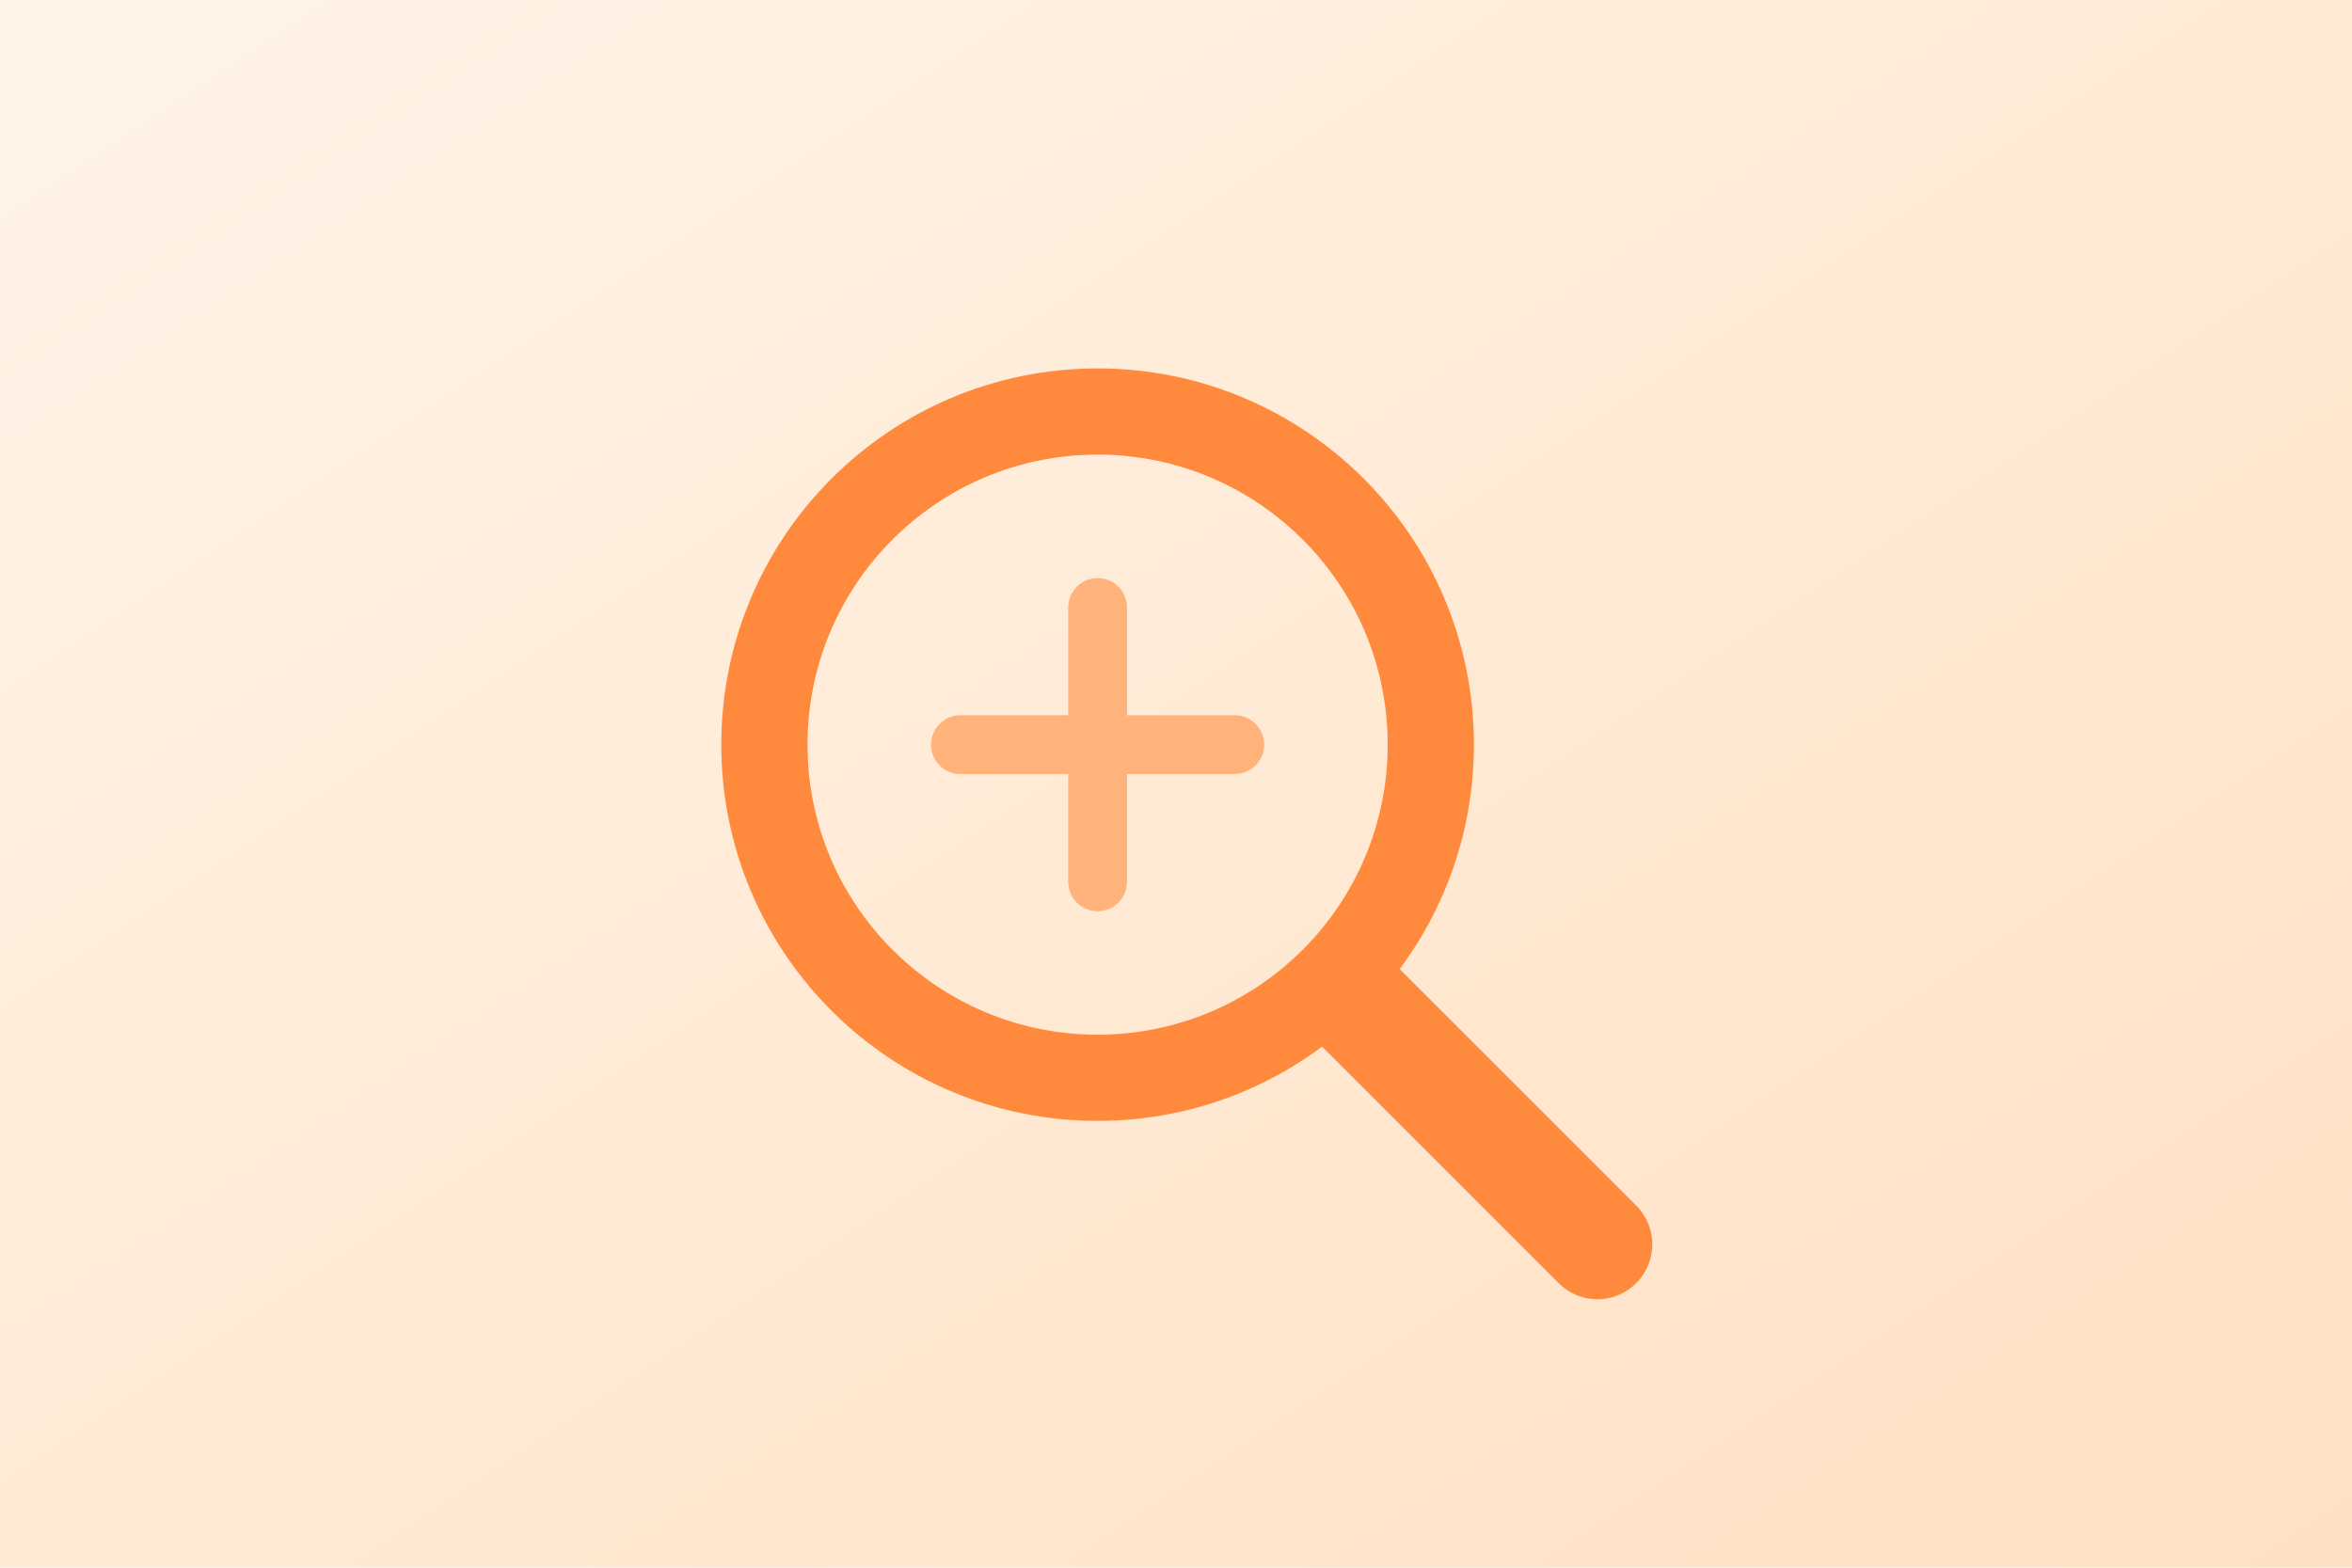
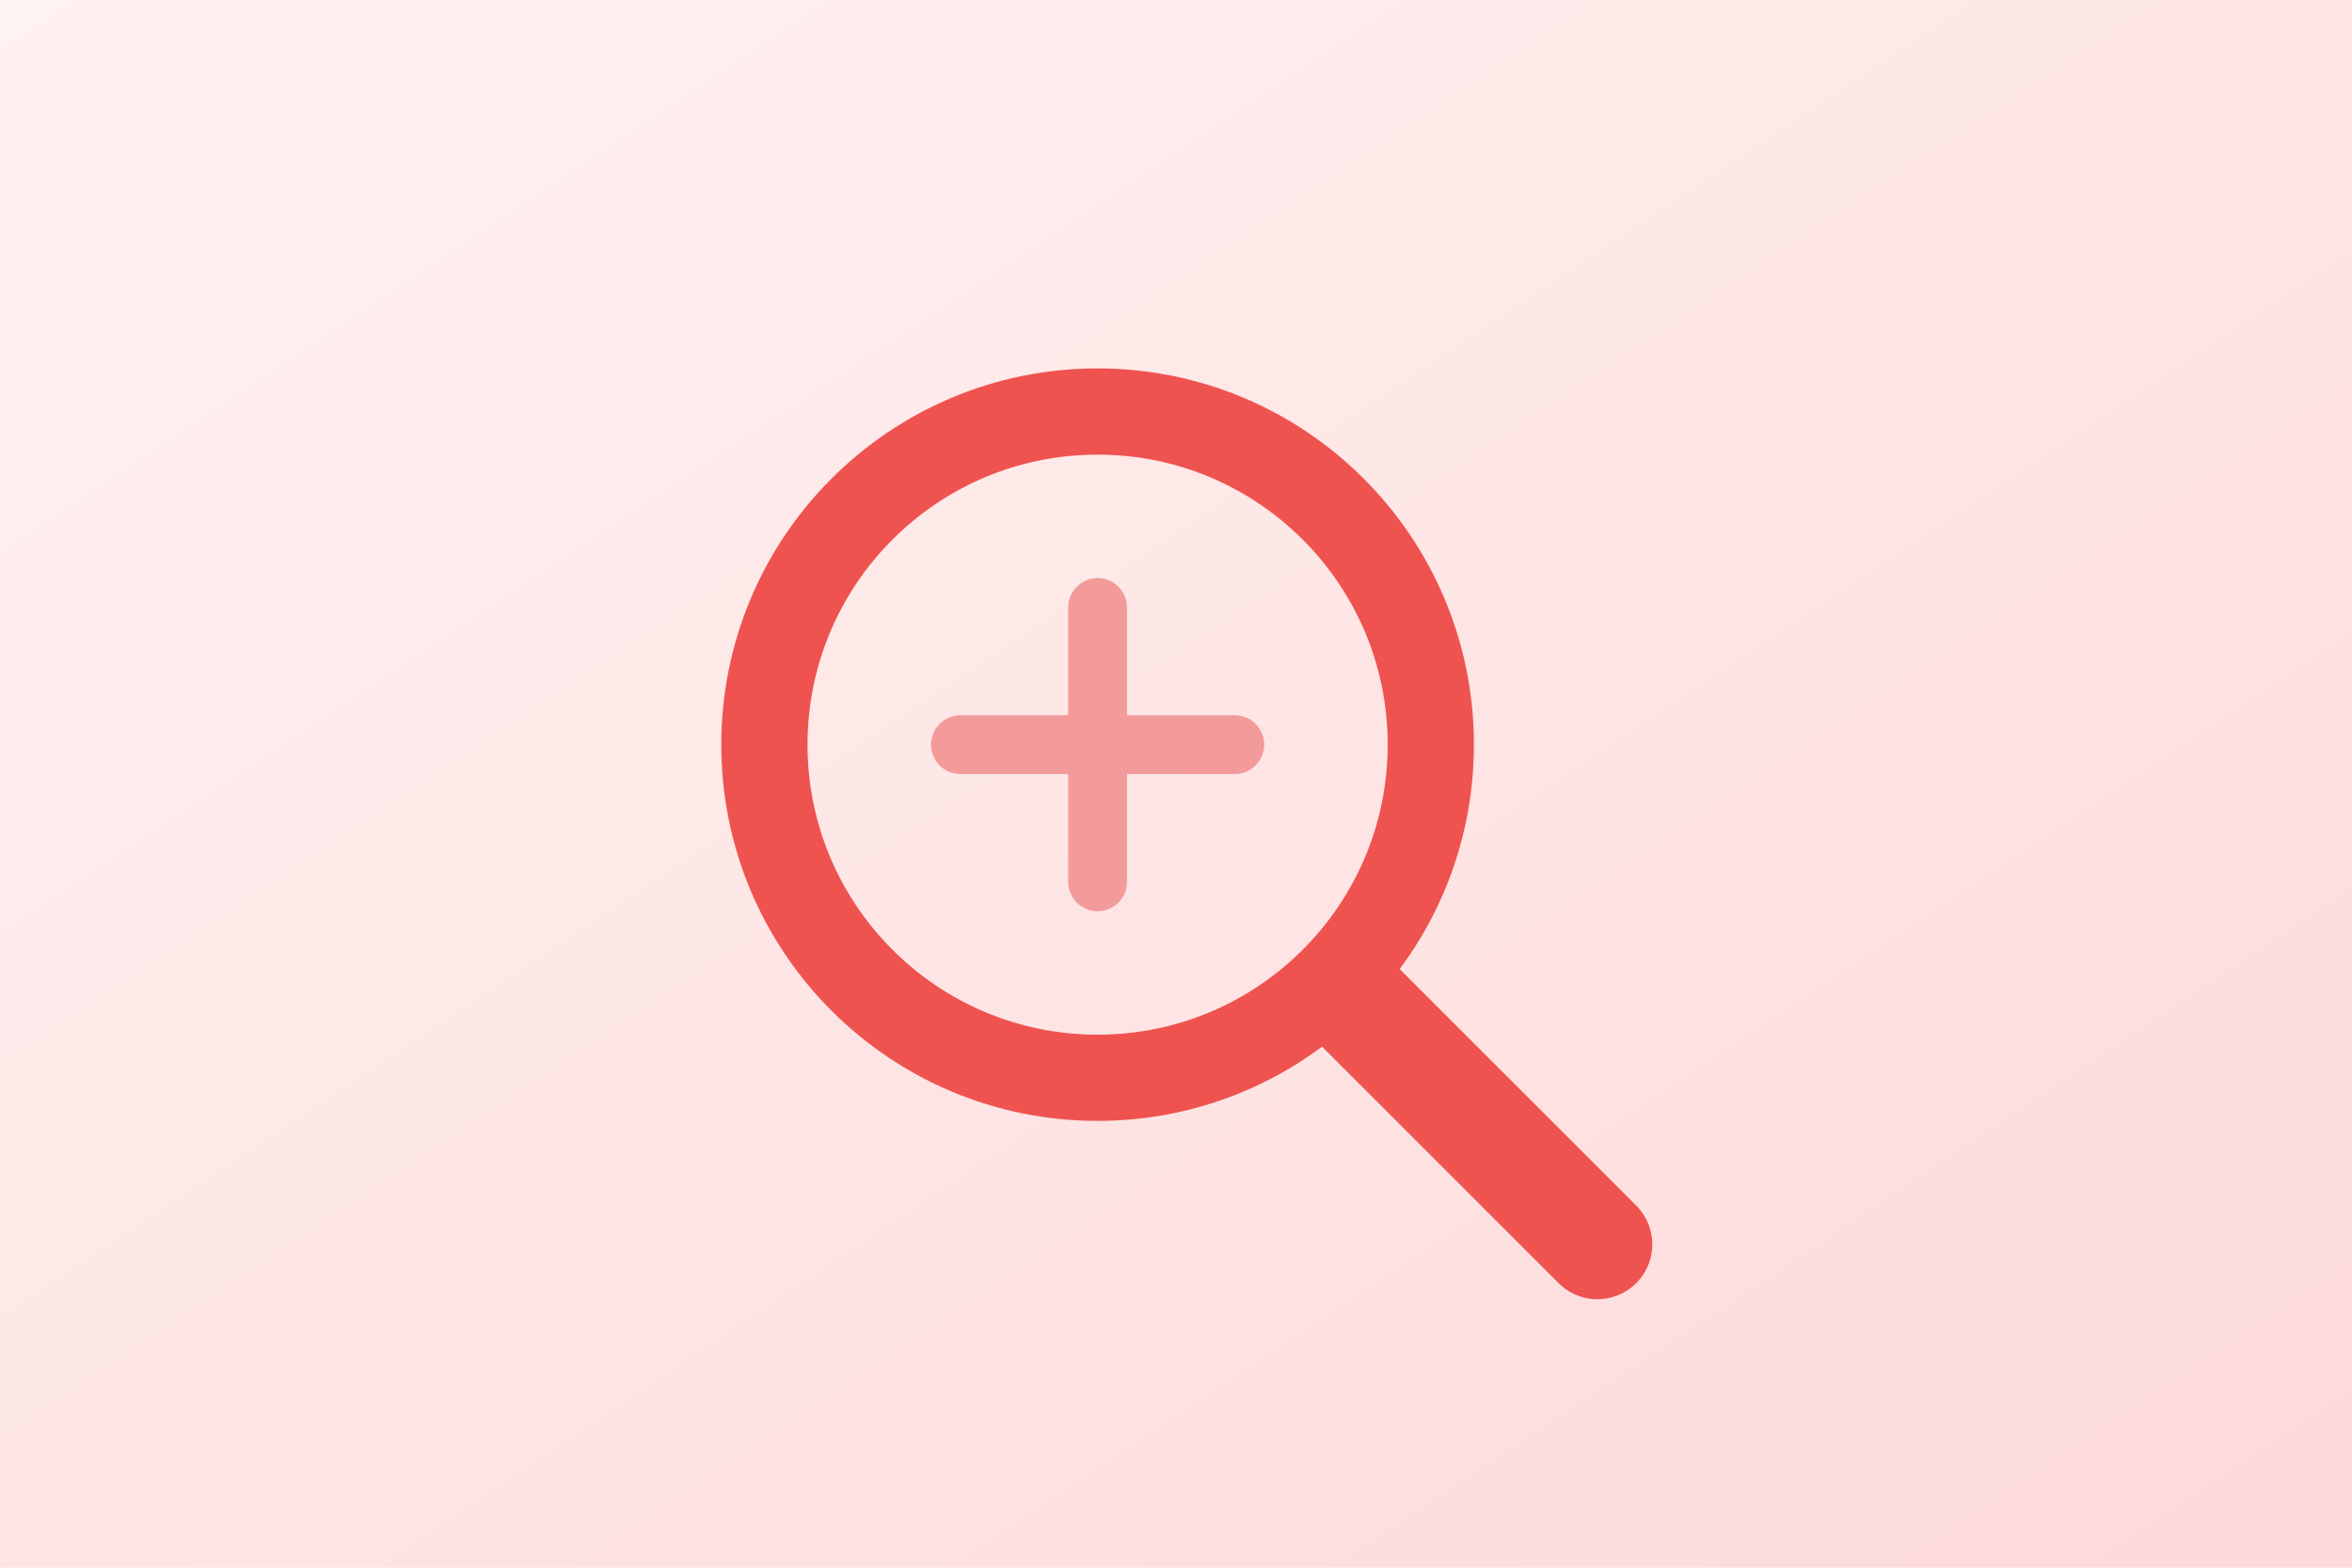
<svg xmlns="http://www.w3.org/2000/svg" width="1200" height="800" viewBox="0 0 1200 800">
  <defs>
    <linearGradient id="g" x1="0" y1="0" x2="1" y2="1">
-       <stop offset="0" stop-color="#fff4e8" />
-       <stop offset="1" stop-color="#ffe0c2" />
+       <stop offset="0" stop-color="#fff2f2" />
+       <stop offset="1" stop-color="#fdd9d9" />
    </linearGradient>
  </defs>
  <rect width="1200" height="800" fill="url(#g)" />
-   <circle cx="560" cy="380" r="170" fill="none" stroke="#ff8a3d" stroke-width="44" />
-   <path d="M685 505l130 130" stroke="#ff8a3d" stroke-width="56" stroke-linecap="round" />
-   <path d="M490 380h140M560 310v140" stroke="#ffb27a" stroke-width="30" stroke-linecap="round" />
+   <circle cx="560" cy="380" r="170" fill="none" stroke="#ef5350" stroke-width="44" />
+   <path d="M685 505l130 130" stroke="#ef5350" stroke-width="56" stroke-linecap="round" />
+   <path d="M490 380h140M560 310v140" stroke="#f39a9a" stroke-width="30" stroke-linecap="round" />
</svg>
